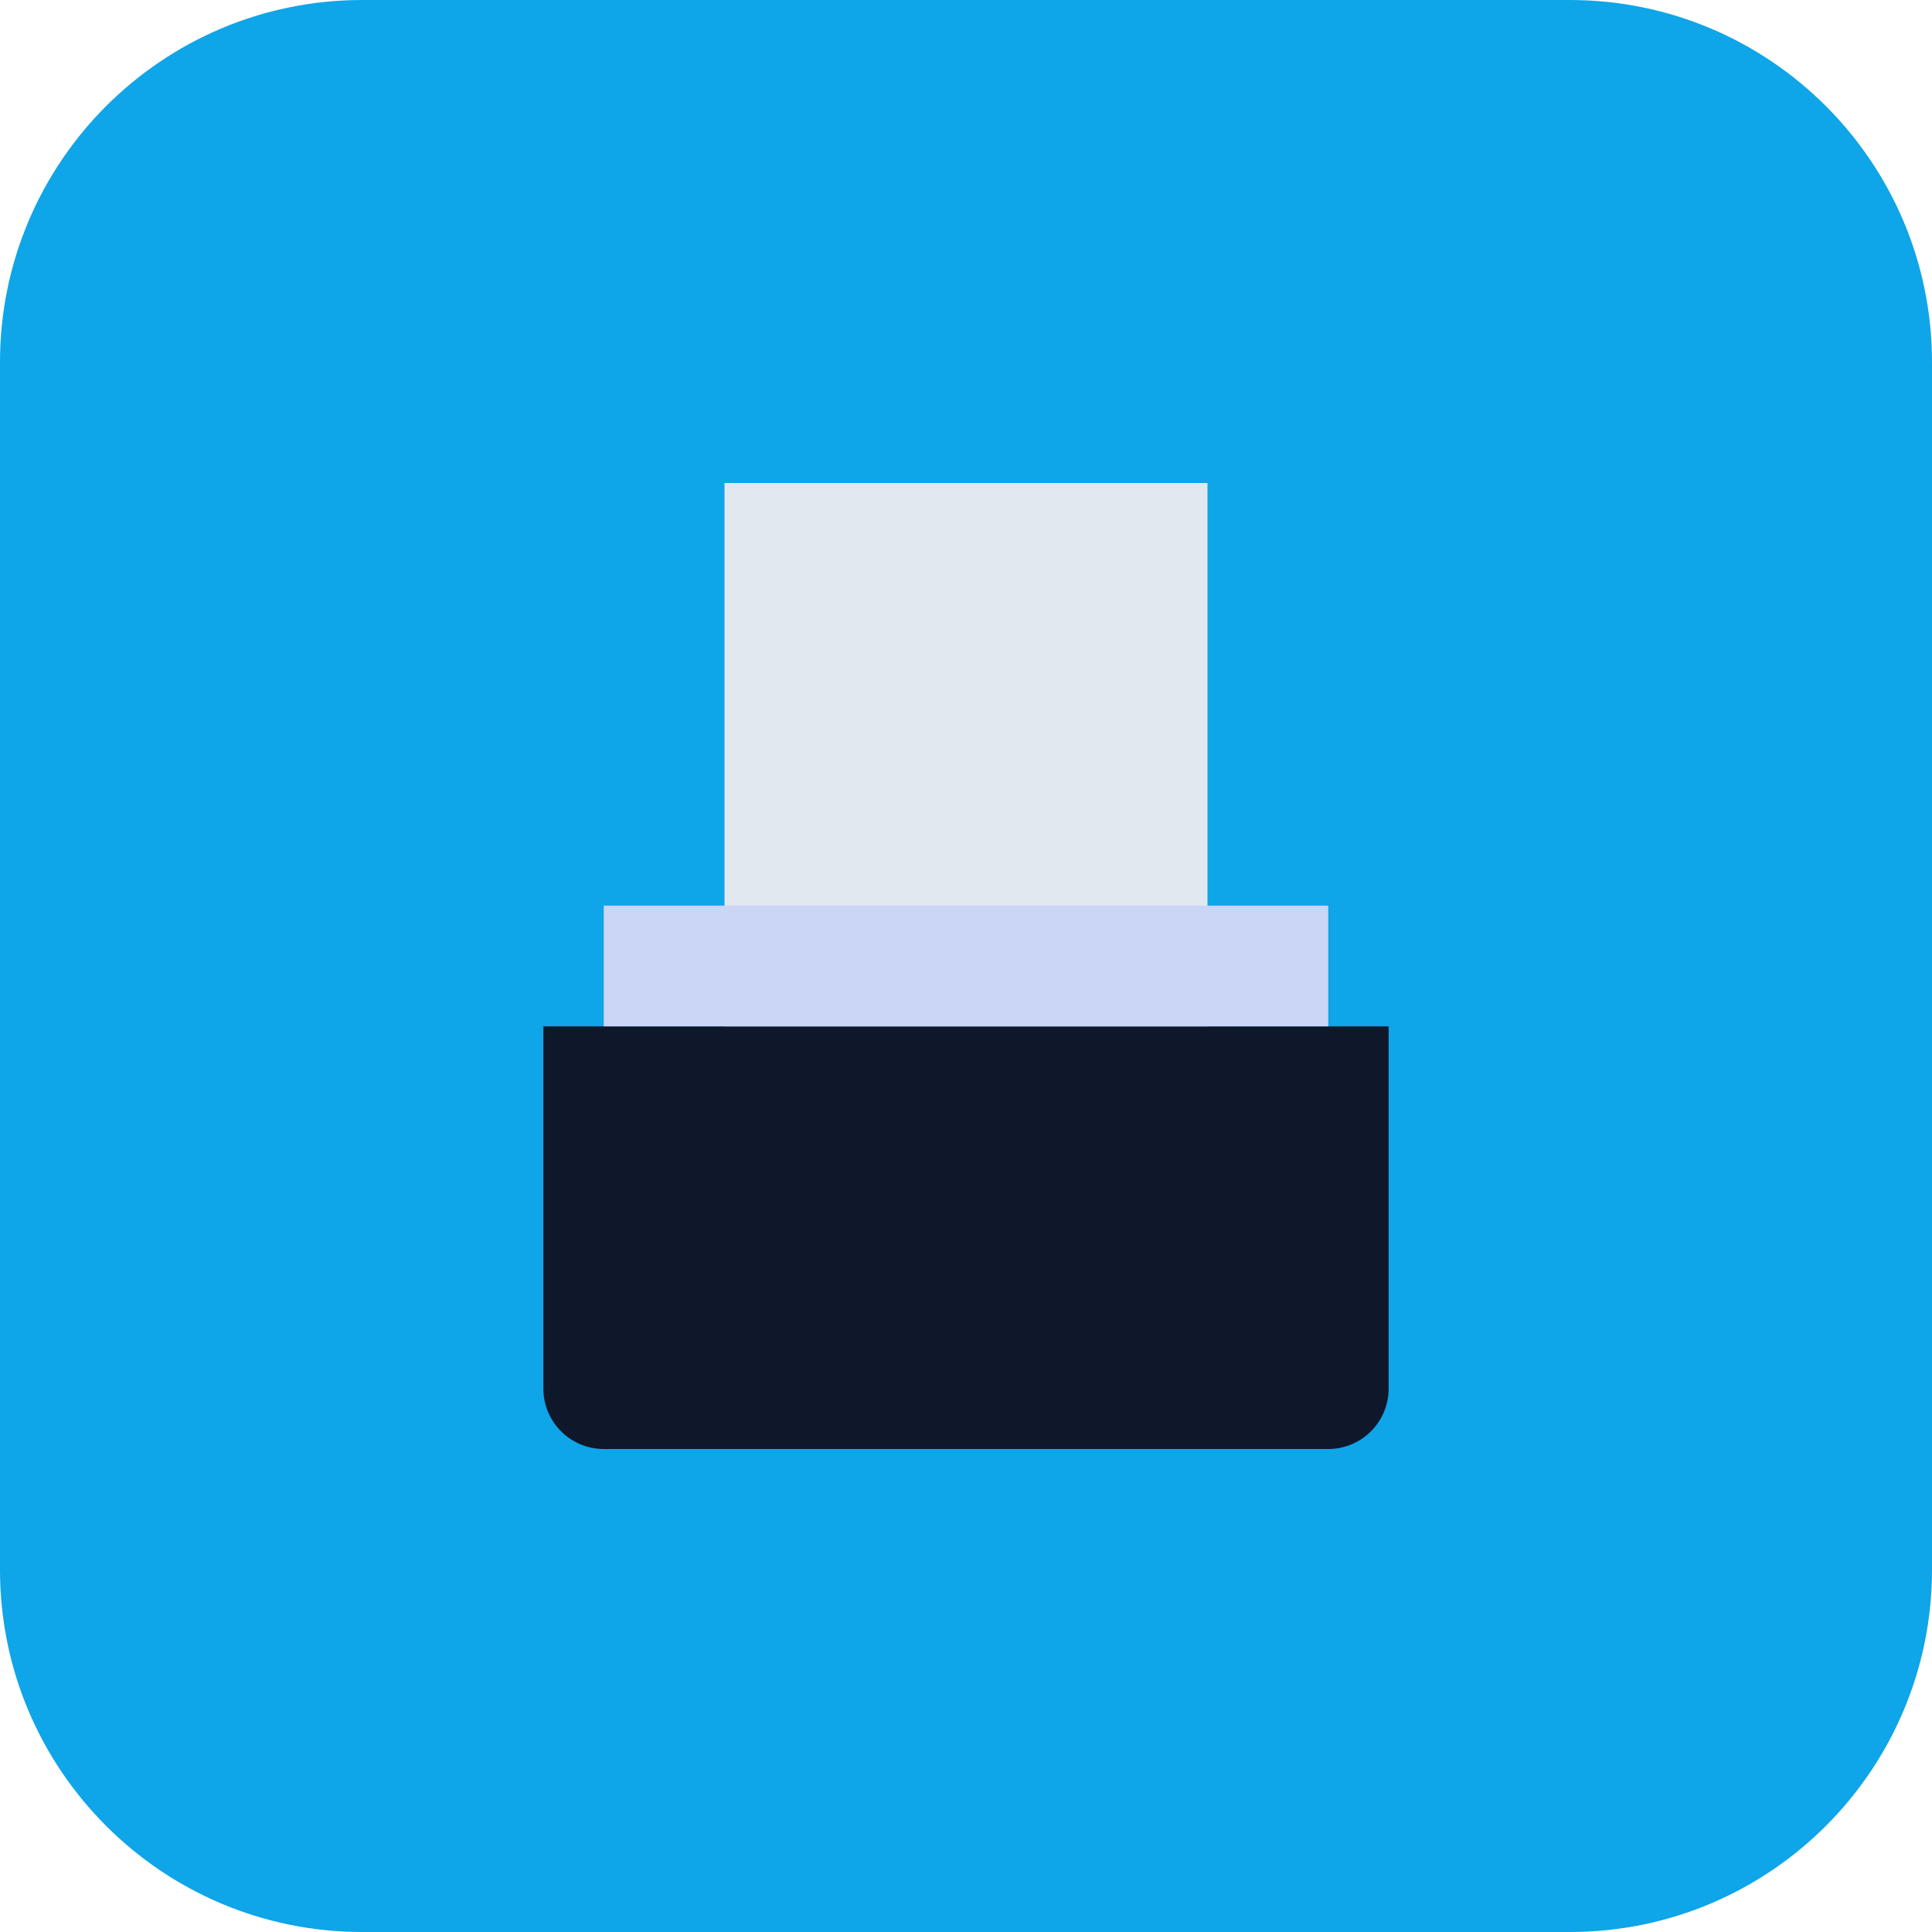
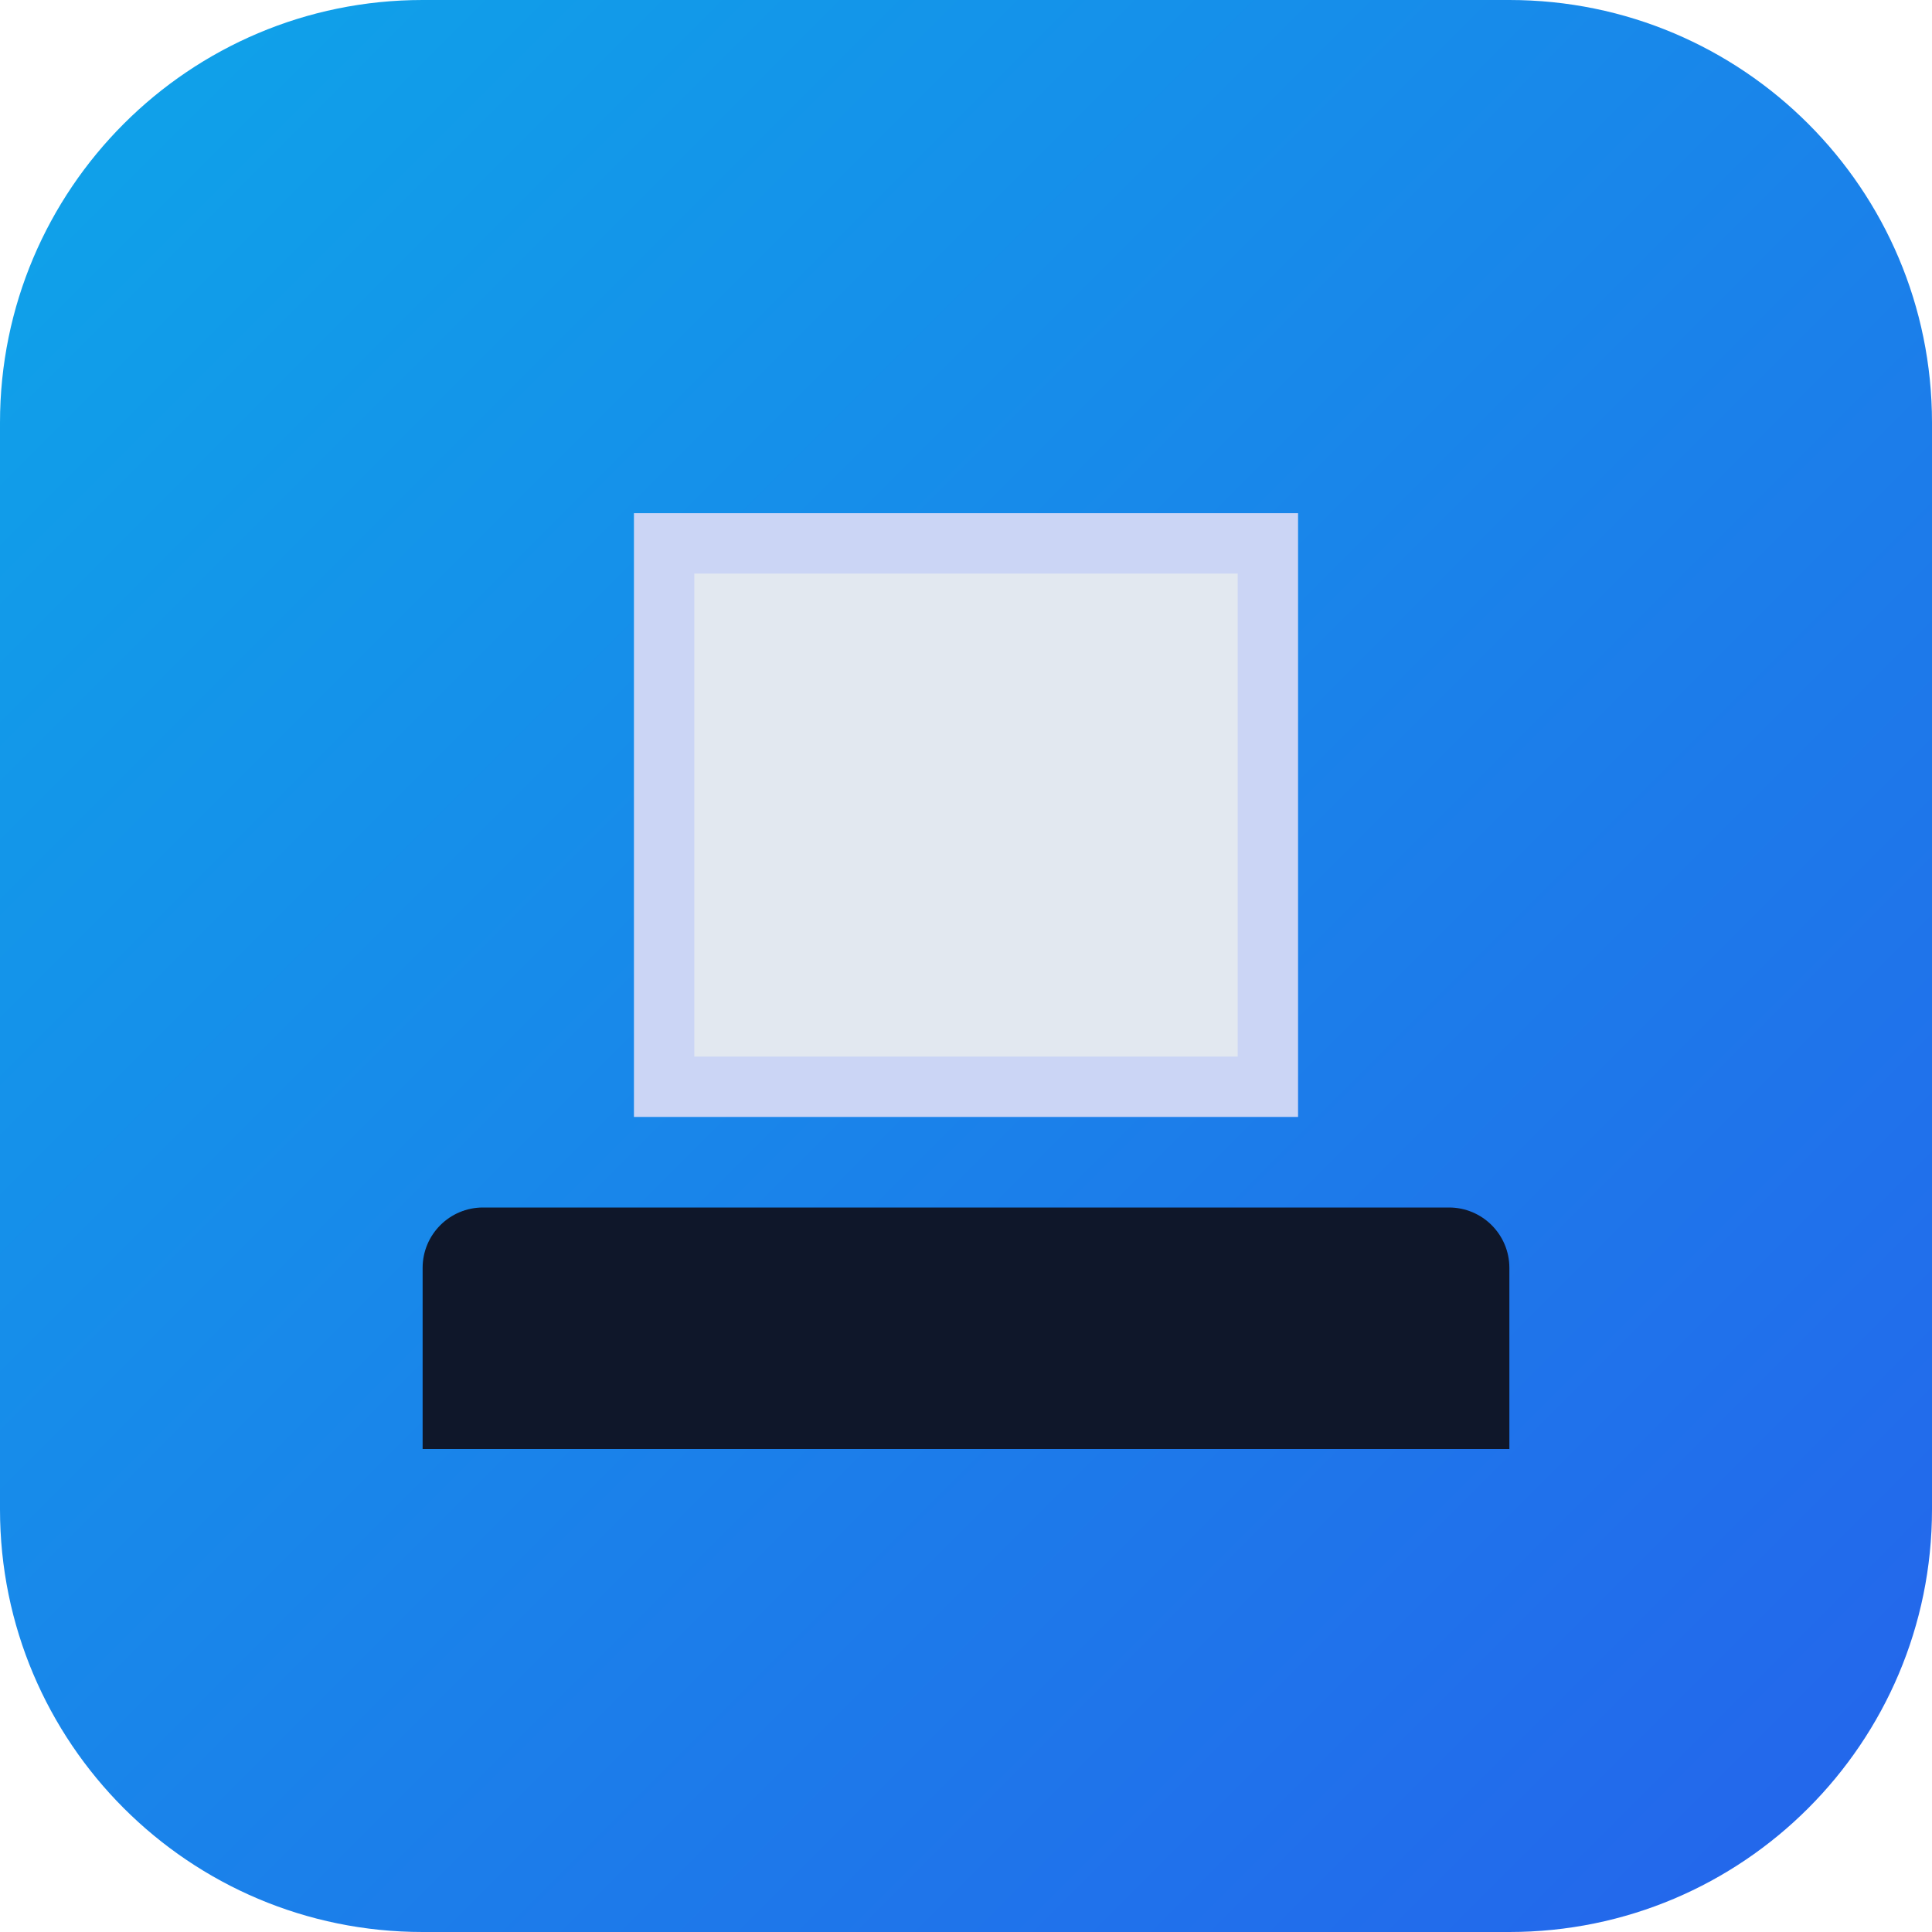
- <svg xmlns="http://www.w3.org/2000/svg" viewBox="0 0 64 64" fill="none">
-   <rect width="64" height="64" rx="12" fill="#0EA5E9" />
-   <path d="M18 34h28v12a2 2 0 0 1-2 2H20a2 2 0 0 1-2-2V34z" fill="#0F172A" />
-   <path d="M24 16h16v18H24z" fill="#E2E8F0" />
-   <path d="M20 30h24v4H20z" fill="#CBD5F5" />
+ <svg xmlns="http://www.w3.org/2000/svg" viewBox="0 0 64 64">
+   <rect width="64" height="64" rx="14" fill="url(#grad)" />
+   <defs>
+     <linearGradient id="grad" x1="0" y1="0" x2="1" y2="1">
+       <stop offset="0%" stop-color="#0EA5E9" />
+       <stop offset="100%" stop-color="#2563EB" />
+     </linearGradient>
+   </defs>
+   <path d="M16 40h32a2 2 0 0 1 2 2v6H14v-6a2 2 0 0 1 2-2z" fill="#0F172A" />
+   <path d="M22 18h20v18H22z" fill="#E2E8F0" stroke="#CBD5F5" stroke-width="2" />
</svg>
